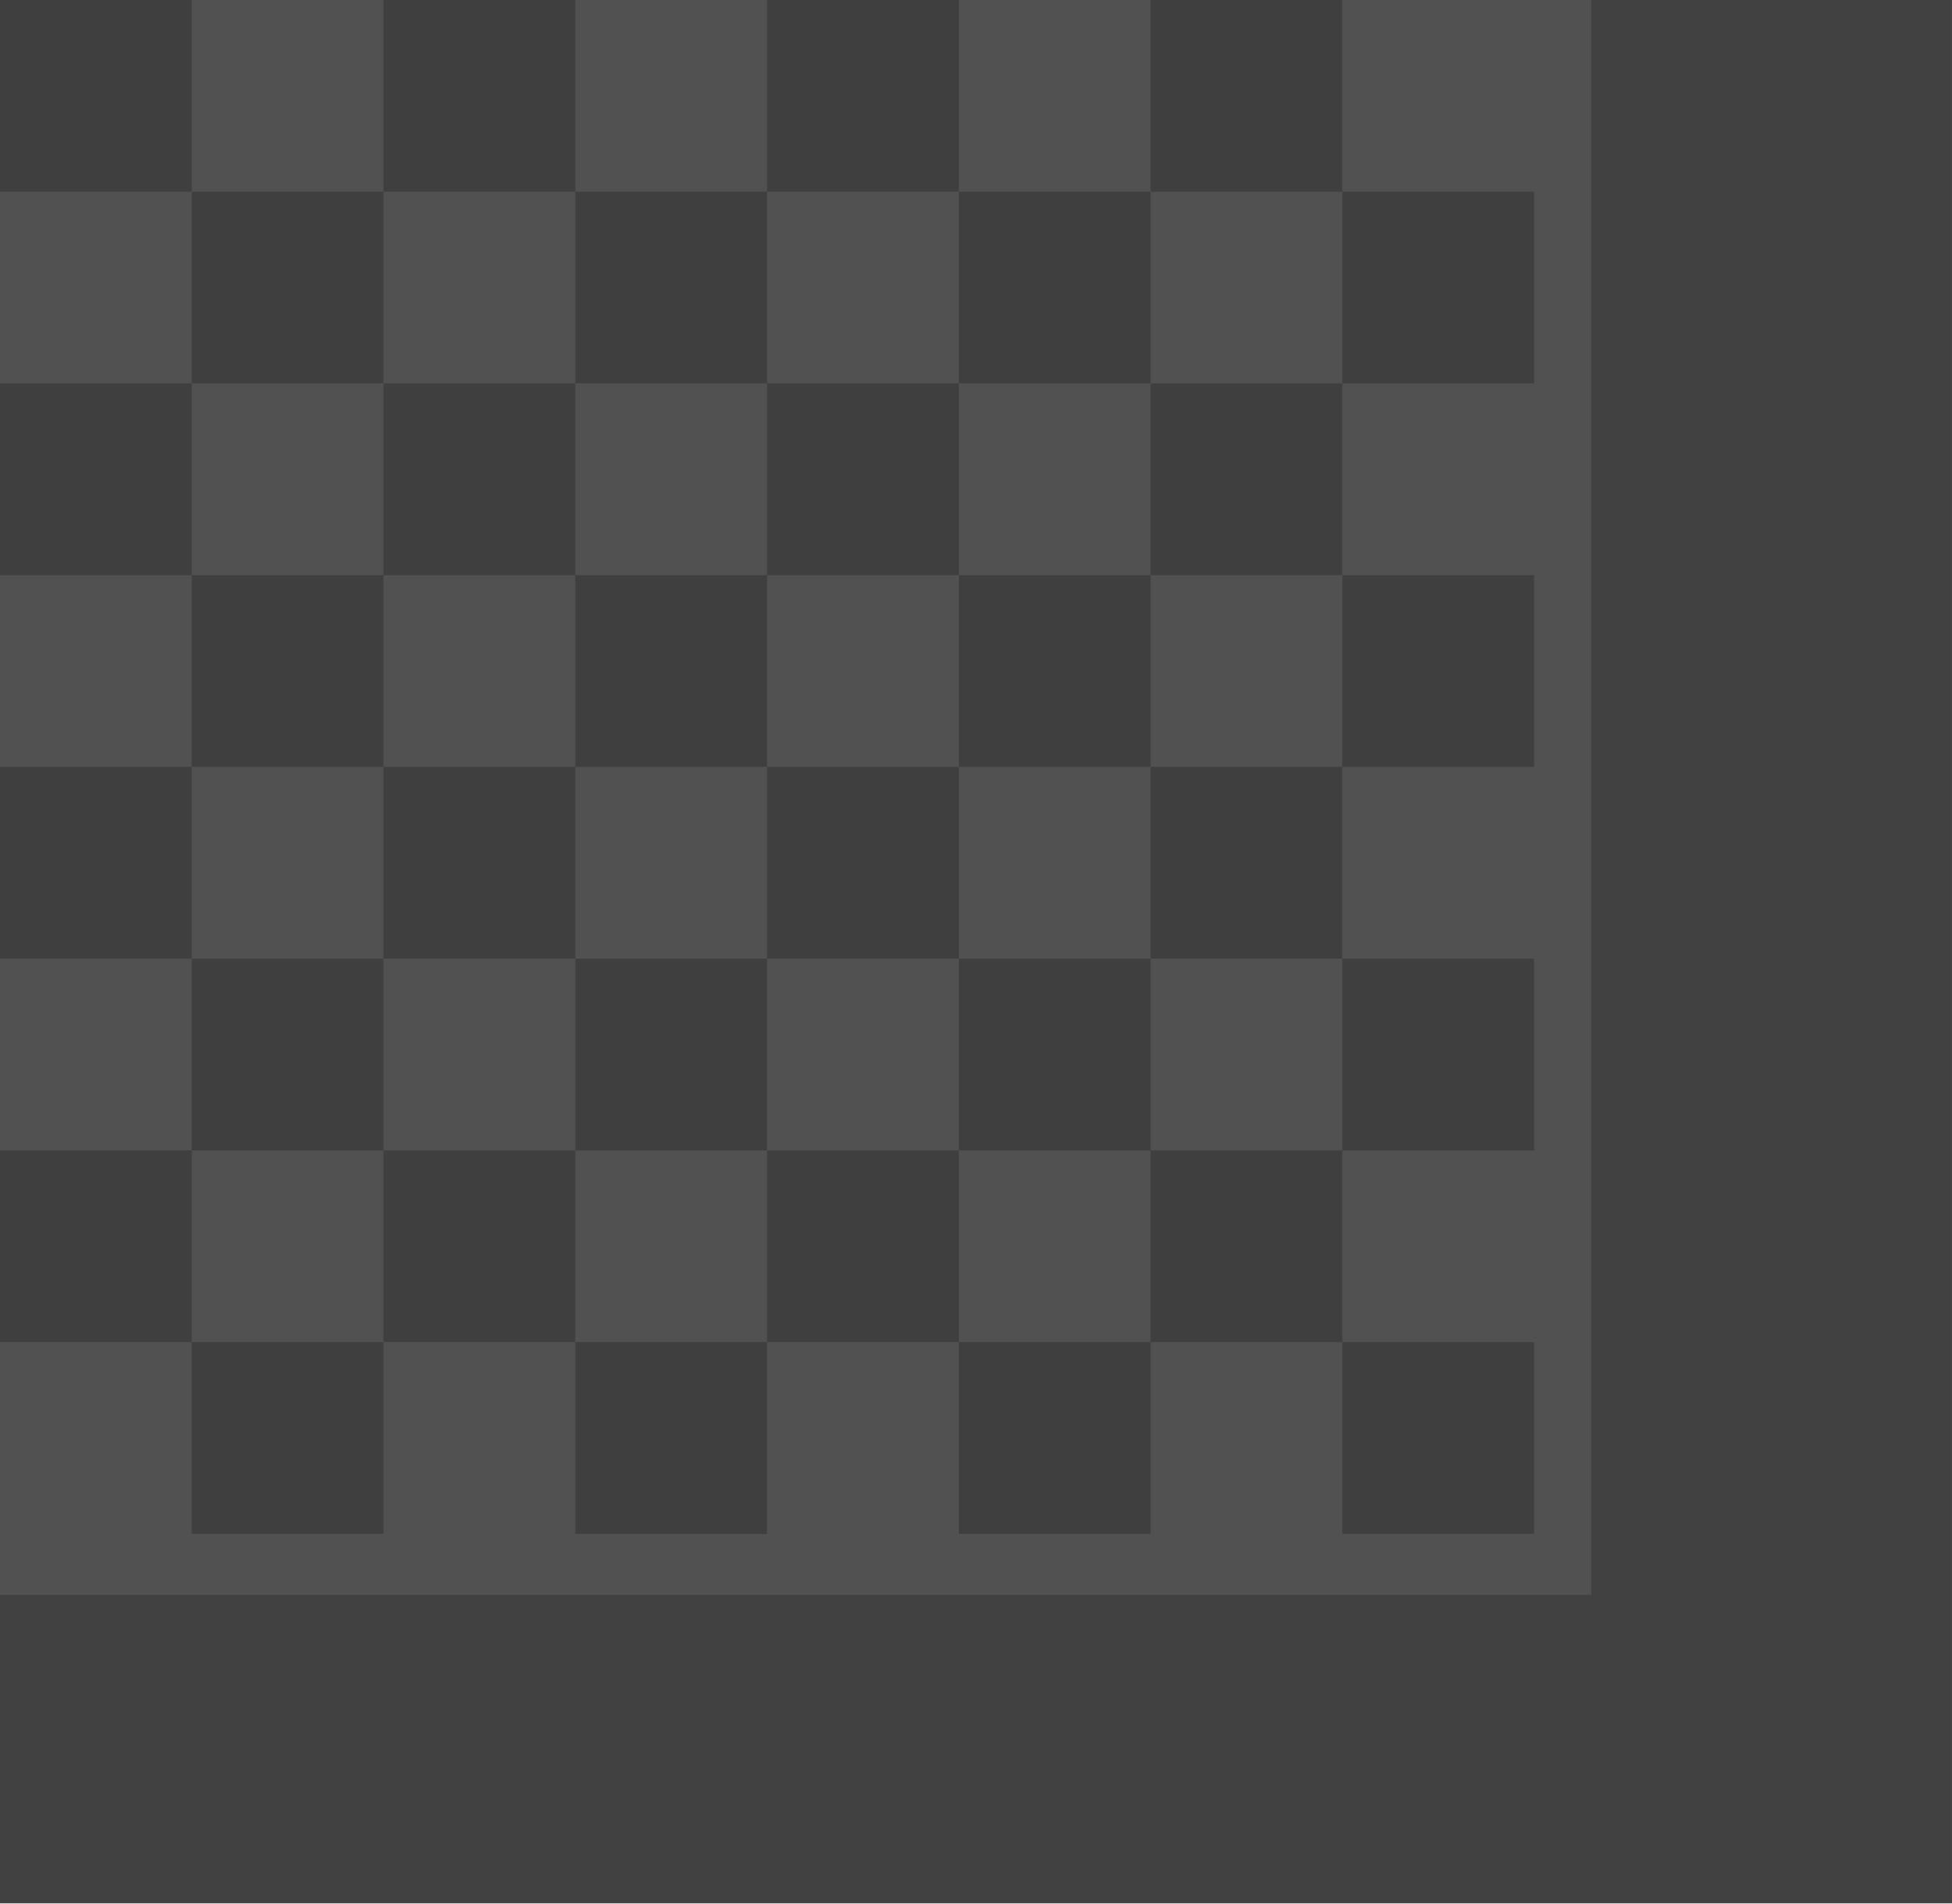
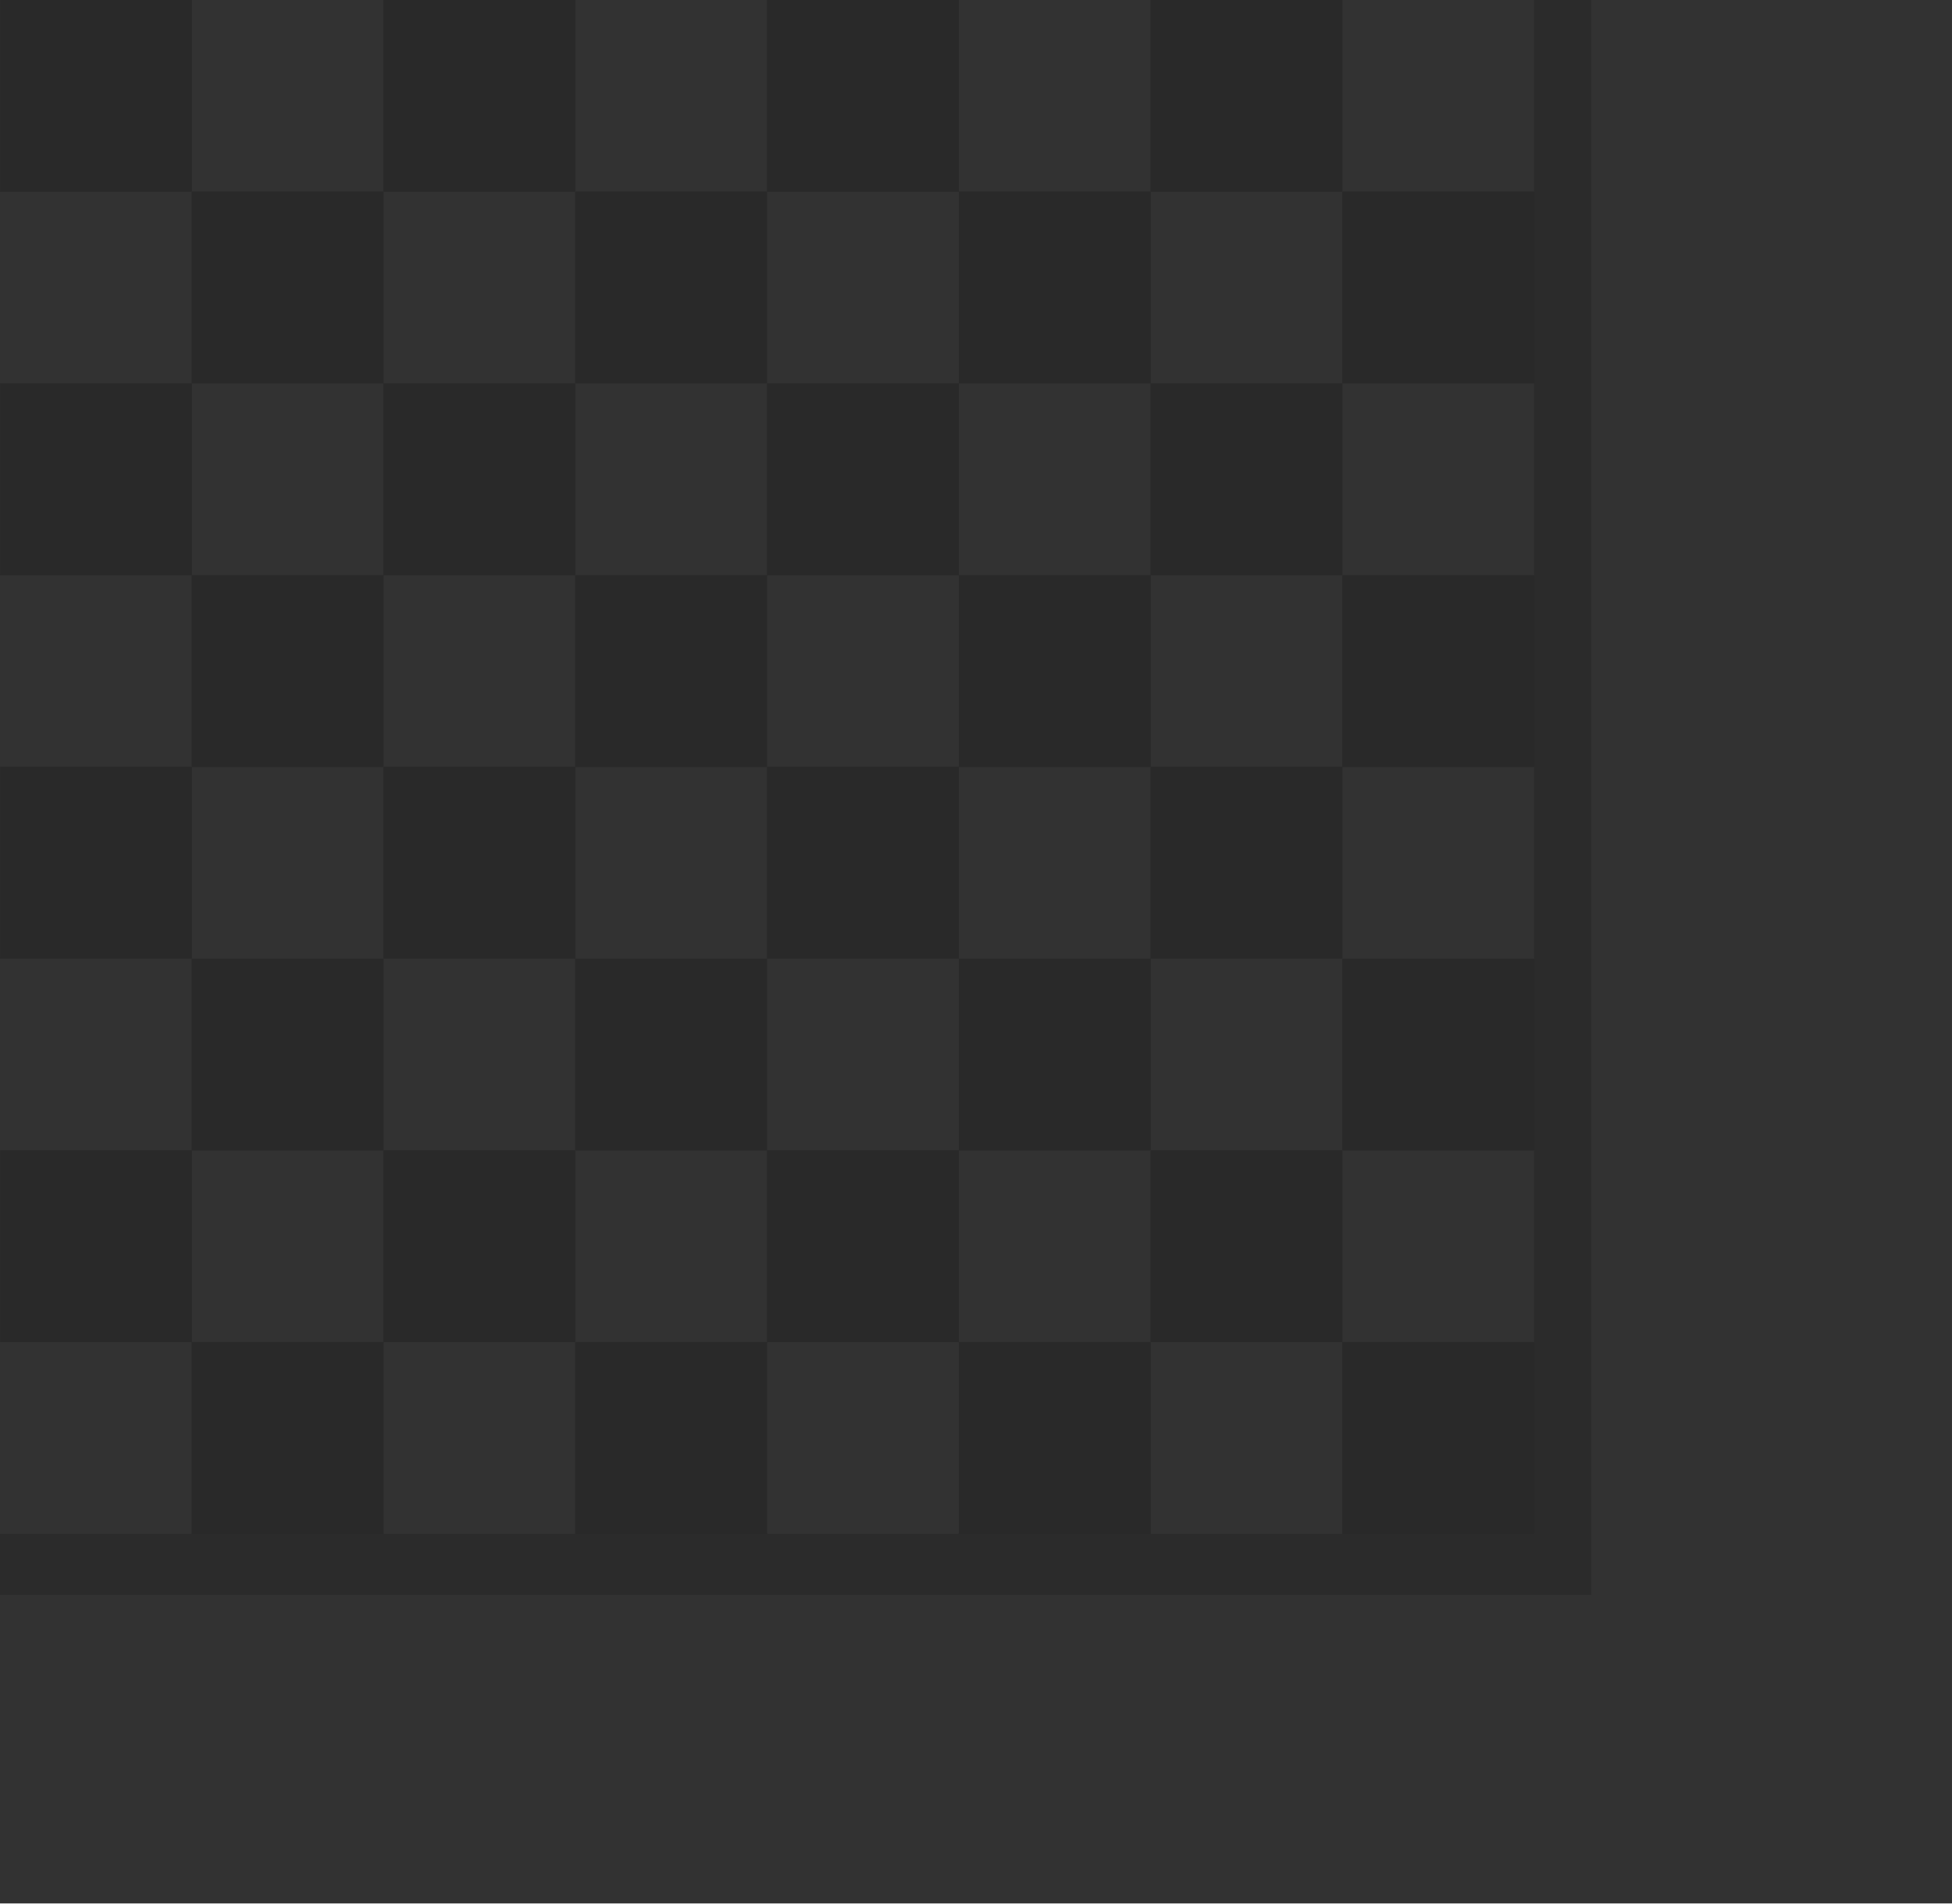
- <svg xmlns="http://www.w3.org/2000/svg" id="svg1232" version="1.1" viewBox="0 0 65.572 63.953" height="63.953mm" width="65.572mm">
+ <svg xmlns="http://www.w3.org/2000/svg" width="65.572mm" height="63.953mm" viewBox="0 0 65.572 63.953" version="1.1" id="svg1232">
  <defs id="defs1226" />
-   <g transform="translate(-279.8979,-205.9217)" id="layer1">
-     <g style="display:inline" id="g1345-7" transform="translate(280.4324,142.6604)">
-       <rect style="opacity:1;fill:#414141;fill-opacity:1;stroke:none;stroke-width:0.104;stroke-linejoin:round;stroke-miterlimit:4;stroke-dasharray:none;stroke-dashoffset:0;stroke-opacity:1" id="rect828-3-9-5-3-4-6" width="65.572" height="63.953" x="-0.535" y="63.261" />
-       <rect style="opacity:1;fill:#515151;fill-opacity:1;stroke:none;stroke-width:0.104;stroke-linejoin:round;stroke-miterlimit:4;stroke-dasharray:none;stroke-dashoffset:0;stroke-opacity:1" id="rect826-7-0-2-8-6-0" width="53.456" height="53.584" x="-0.535" y="63.261" />
-       <g style="fill:#515151;fill-opacity:1" transform="matrix(0.1803458,0,0,0.1803458,-0.5345316,61.23244)" id="g1848-4-1-7-2-5-3-0">
-         <rect style="opacity:1;fill:#515151;fill-opacity:1;stroke:none;stroke-width:0.012;stroke-linejoin:round;stroke-miterlimit:4;stroke-dasharray:none;stroke-dashoffset:0;stroke-opacity:1" id="rect1458-12-1-1-9-5-6-9" width="35.719" height="35.719" x="35.719" y="11.25" />
-         <rect style="opacity:1;fill:#515151;fill-opacity:1;stroke:none;stroke-width:0.012;stroke-linejoin:round;stroke-miterlimit:4;stroke-dasharray:none;stroke-dashoffset:0;stroke-opacity:1" id="rect1458-2-6-8-1-1-2-2-6" width="35.719" height="35.719" x="107.156" y="11.25" />
-         <rect style="opacity:1;fill:#515151;fill-opacity:1;stroke:none;stroke-width:0.012;stroke-linejoin:round;stroke-miterlimit:4;stroke-dasharray:none;stroke-dashoffset:0;stroke-opacity:1" id="rect1458-2-1-34-7-0-8-6-4-88" width="35.719" height="35.719" x="178.594" y="11.25" />
-         <rect style="opacity:1;fill:#515151;fill-opacity:1;stroke:none;stroke-width:0.012;stroke-linejoin:round;stroke-miterlimit:4;stroke-dasharray:none;stroke-dashoffset:0;stroke-opacity:1" id="rect1458-2-1-7-7-4-7-7-2-5-1" width="35.719" height="35.719" x="250.031" y="11.25" />
-         <rect style="opacity:1;fill:#515151;fill-opacity:1;stroke:none;stroke-width:0.012;stroke-linejoin:round;stroke-miterlimit:4;stroke-dasharray:none;stroke-dashoffset:0;stroke-opacity:1" id="rect1458-35-9-6-8-3-5-11-02" width="35.719" height="35.719" x="71.438" y="46.969" />
-         <rect style="opacity:1;fill:#515151;fill-opacity:1;stroke:none;stroke-width:0.012;stroke-linejoin:round;stroke-miterlimit:4;stroke-dasharray:none;stroke-dashoffset:0;stroke-opacity:1" id="rect1458-2-4-4-5-1-1-2-6-2" width="35.719" height="35.719" x="142.875" y="46.969" />
-         <rect style="opacity:1;fill:#515151;fill-opacity:1;stroke:none;stroke-width:0.012;stroke-linejoin:round;stroke-miterlimit:4;stroke-dasharray:none;stroke-dashoffset:0;stroke-opacity:1" id="rect1458-2-1-3-17-5-8-1-6-8-3" width="35.719" height="35.719" x="214.312" y="46.969" />
-         <rect style="opacity:1;fill:#515151;fill-opacity:1;stroke:none;stroke-width:0.012;stroke-linejoin:round;stroke-miterlimit:4;stroke-dasharray:none;stroke-dashoffset:0;stroke-opacity:1" id="rect1458-2-1-7-6-6-4-7-6-6-7-1" width="35.719" height="35.719" x="2.18153e-05" y="46.969" />
-         <rect style="opacity:1;fill:#515151;fill-opacity:1;stroke:none;stroke-width:0.012;stroke-linejoin:round;stroke-miterlimit:4;stroke-dasharray:none;stroke-dashoffset:0;stroke-opacity:1" id="rect1458-35-0-5-8-7-2-1-5-6" width="35.719" height="35.719" x="35.719" y="82.687" />
-         <rect style="opacity:1;fill:#515151;fill-opacity:1;stroke:none;stroke-width:0.012;stroke-linejoin:round;stroke-miterlimit:4;stroke-dasharray:none;stroke-dashoffset:0;stroke-opacity:1" id="rect1458-2-4-3-1-7-1-0-1-2-8" width="35.719" height="35.719" x="107.156" y="82.687" />
-         <rect style="opacity:1;fill:#515151;fill-opacity:1;stroke:none;stroke-width:0.012;stroke-linejoin:round;stroke-miterlimit:4;stroke-dasharray:none;stroke-dashoffset:0;stroke-opacity:1" id="rect1458-2-1-3-4-6-2-7-3-3-1-4" width="35.719" height="35.719" x="178.594" y="82.687" />
-         <rect style="opacity:1;fill:#515151;fill-opacity:1;stroke:none;stroke-width:0.012;stroke-linejoin:round;stroke-miterlimit:4;stroke-dasharray:none;stroke-dashoffset:0;stroke-opacity:1" id="rect1458-2-1-7-6-8-9-6-1-9-3-60-0" width="35.719" height="35.719" x="250.031" y="82.687" />
-         <rect style="opacity:1;fill:#515151;fill-opacity:1;stroke:none;stroke-width:0.012;stroke-linejoin:round;stroke-miterlimit:4;stroke-dasharray:none;stroke-dashoffset:0;stroke-opacity:1" id="rect1458-35-0-8-1-6-0-4-1-1-8" width="35.719" height="35.719" x="71.437" y="118.406" />
-         <rect style="opacity:1;fill:#515151;fill-opacity:1;stroke:none;stroke-width:0.012;stroke-linejoin:round;stroke-miterlimit:4;stroke-dasharray:none;stroke-dashoffset:0;stroke-opacity:1" id="rect1458-2-4-3-5-6-8-9-3-8-5-4" width="35.719" height="35.719" x="142.875" y="118.406" />
-         <rect style="opacity:1;fill:#515151;fill-opacity:1;stroke:none;stroke-width:0.012;stroke-linejoin:round;stroke-miterlimit:4;stroke-dasharray:none;stroke-dashoffset:0;stroke-opacity:1" id="rect1458-2-1-3-4-5-34-6-1-8-1-6-2" width="35.719" height="35.719" x="214.312" y="118.406" />
-         <rect style="opacity:1;fill:#515151;fill-opacity:1;stroke:none;stroke-width:0.012;stroke-linejoin:round;stroke-miterlimit:4;stroke-dasharray:none;stroke-dashoffset:0;stroke-opacity:1" id="rect1458-2-1-7-6-8-2-9-9-4-0-4-0-2" width="35.719" height="35.719" x="-3.8146973e-06" y="118.406" />
-         <rect style="opacity:1;fill:#515151;fill-opacity:1;stroke:none;stroke-width:0.012;stroke-linejoin:round;stroke-miterlimit:4;stroke-dasharray:none;stroke-dashoffset:0;stroke-opacity:1" id="rect1458-35-0-8-8-4-1-0-0-0-59-22" width="35.719" height="35.719" x="35.719" y="154.125" />
-         <rect style="opacity:1;fill:#515151;fill-opacity:1;stroke:none;stroke-width:0.012;stroke-linejoin:round;stroke-miterlimit:4;stroke-dasharray:none;stroke-dashoffset:0;stroke-opacity:1" id="rect1458-2-4-3-5-3-1-0-6-4-8-4-1" width="35.719" height="35.719" x="107.156" y="154.125" />
-         <rect style="opacity:1;fill:#515151;fill-opacity:1;stroke:none;stroke-width:0.012;stroke-linejoin:round;stroke-miterlimit:4;stroke-dasharray:none;stroke-dashoffset:0;stroke-opacity:1" id="rect1458-2-1-3-4-5-3-4-5-4-1-5-4-7" width="35.719" height="35.719" x="178.594" y="154.125" />
-         <rect style="opacity:1;fill:#515151;fill-opacity:1;stroke:none;stroke-width:0.012;stroke-linejoin:round;stroke-miterlimit:4;stroke-dasharray:none;stroke-dashoffset:0;stroke-opacity:1" id="rect1458-2-1-7-6-8-2-8-7-8-4-5-9-2-6" width="35.719" height="35.719" x="250.031" y="154.125" />
-         <rect style="opacity:1;fill:#515151;fill-opacity:1;stroke:none;stroke-width:0.012;stroke-linejoin:round;stroke-miterlimit:4;stroke-dasharray:none;stroke-dashoffset:0;stroke-opacity:1" id="rect1458-35-0-8-8-5-84-9-8-8-8-6-4" width="35.719" height="35.719" x="71.438" y="189.844" />
-         <rect style="opacity:1;fill:#515151;fill-opacity:1;stroke:none;stroke-width:0.012;stroke-linejoin:round;stroke-miterlimit:4;stroke-dasharray:none;stroke-dashoffset:0;stroke-opacity:1" id="rect1458-2-4-3-5-3-3-1-5-2-3-7-8-92" width="35.719" height="35.719" x="142.875" y="189.844" />
-         <rect style="opacity:1;fill:#515151;fill-opacity:1;stroke:none;stroke-width:0.012;stroke-linejoin:round;stroke-miterlimit:4;stroke-dasharray:none;stroke-dashoffset:0;stroke-opacity:1" id="rect1458-2-1-3-4-5-3-7-2-8-4-9-2-75-6" width="35.719" height="35.719" x="214.312" y="189.844" />
-         <rect style="opacity:1;fill:#515151;fill-opacity:1;stroke:none;stroke-width:0.012;stroke-linejoin:round;stroke-miterlimit:4;stroke-dasharray:none;stroke-dashoffset:0;stroke-opacity:1" id="rect1458-2-1-7-6-8-2-8-6-7-8-7-7-7-3-9" width="35.719" height="35.719" x="3.4332275e-05" y="189.844" />
-         <rect style="opacity:1;fill:#515151;fill-opacity:1;stroke:none;stroke-width:0.012;stroke-linejoin:round;stroke-miterlimit:4;stroke-dasharray:none;stroke-dashoffset:0;stroke-opacity:1" id="rect1458-35-0-8-8-5-8-07-9-1-6-0-51-2" width="35.719" height="35.719" x="35.719" y="225.562" />
-         <rect style="opacity:1;fill:#515151;fill-opacity:1;stroke:none;stroke-width:0.012;stroke-linejoin:round;stroke-miterlimit:4;stroke-dasharray:none;stroke-dashoffset:0;stroke-opacity:1" id="rect1458-2-4-3-5-3-3-4-0-4-0-1-6-0-6" width="35.719" height="35.719" x="107.156" y="225.562" />
-         <rect style="opacity:1;fill:#515151;fill-opacity:1;stroke:none;stroke-width:0.012;stroke-linejoin:round;stroke-miterlimit:4;stroke-dasharray:none;stroke-dashoffset:0;stroke-opacity:1" id="rect1458-2-1-3-4-5-3-7-6-2-8-2-5-6-3-6" width="35.719" height="35.719" x="178.594" y="225.562" />
-         <rect style="opacity:1;fill:#515151;fill-opacity:1;stroke:none;stroke-width:0.012;stroke-linejoin:round;stroke-miterlimit:4;stroke-dasharray:none;stroke-dashoffset:0;stroke-opacity:1" id="rect1458-2-1-7-6-8-2-8-6-8-5-8-7-4-0-91-7" width="35.719" height="35.719" x="250.031" y="225.562" />
-         <rect style="opacity:1;fill:#515151;fill-opacity:1;stroke:none;stroke-width:0.012;stroke-linejoin:round;stroke-miterlimit:4;stroke-dasharray:none;stroke-dashoffset:0;stroke-opacity:1" id="rect1458-35-0-8-8-5-8-0-2-5-6-8-3-0-9" width="35.719" height="35.719" x="71.438" y="261.281" />
-         <rect style="opacity:1;fill:#515151;fill-opacity:1;stroke:none;stroke-width:0.012;stroke-linejoin:round;stroke-miterlimit:4;stroke-dasharray:none;stroke-dashoffset:0;stroke-opacity:1" id="rect1458-2-4-3-5-3-3-4-6-8-7-6-2-3-3-6" width="35.719" height="35.719" x="142.875" y="261.281" />
-         <rect style="opacity:1;fill:#515151;fill-opacity:1;stroke:none;stroke-width:0.012;stroke-linejoin:round;stroke-miterlimit:4;stroke-dasharray:none;stroke-dashoffset:0;stroke-opacity:1" id="rect1458-2-1-3-4-5-3-7-6-7-4-9-7-9-9-3-76" width="35.719" height="35.719" x="214.312" y="261.281" />
-         <rect style="opacity:1;fill:#515151;fill-opacity:1;stroke:none;stroke-width:0.012;stroke-linejoin:round;stroke-miterlimit:4;stroke-dasharray:none;stroke-dashoffset:0;stroke-opacity:1" id="rect1458-2-1-7-6-8-2-8-6-8-2-5-7-6-5-2-4-01" width="35.719" height="35.719" x="3.0517578e-05" y="261.281" />
-       </g>
-       <g style="fill:#3f3f3f;fill-opacity:1" id="g2764-4-9-0-5-2-3" transform="matrix(0.1803458,0,0,0.1803458,-0.5345261,63.26132)">
-         <rect transform="translate(0,-11.24995)" style="opacity:1;fill:#3f3f3f;fill-opacity:1;stroke:none;stroke-width:0.012;stroke-linejoin:round;stroke-miterlimit:4;stroke-dasharray:none;stroke-dashoffset:0;stroke-opacity:1" id="rect1458-3-3-5-7-7-2-8-3-3-7" width="35.719" height="35.719" x="2.18153e-05" y="82.687" />
-         <rect transform="translate(0,-11.24995)" style="opacity:1;fill:#3f3f3f;fill-opacity:1;stroke:none;stroke-width:0.012;stroke-linejoin:round;stroke-miterlimit:4;stroke-dasharray:none;stroke-dashoffset:0;stroke-opacity:1" id="rect1458-3-4-1-1-2-8-5-9-2-4-9" width="35.719" height="35.719" x="71.438" y="82.687" />
-         <rect transform="translate(0,-11.24995)" style="opacity:1;fill:#3f3f3f;fill-opacity:1;stroke:none;stroke-width:0.012;stroke-linejoin:round;stroke-miterlimit:4;stroke-dasharray:none;stroke-dashoffset:0;stroke-opacity:1" id="rect1458-3-4-9-8-4-32-2-5-3-1-8-4" width="35.719" height="35.719" x="142.875" y="82.687" />
-         <rect transform="translate(0,-11.24995)" style="opacity:1;fill:#3f3f3f;fill-opacity:1;stroke:none;stroke-width:0.012;stroke-linejoin:round;stroke-miterlimit:4;stroke-dasharray:none;stroke-dashoffset:0;stroke-opacity:1" id="rect1458-3-3-5-4-0-0-9-6-5-1-5" width="35.719" height="35.719" x="35.719" y="118.406" />
-         <rect transform="translate(0,-11.24995)" style="opacity:1;fill:#3f3f3f;fill-opacity:1;stroke:none;stroke-width:0.012;stroke-linejoin:round;stroke-miterlimit:4;stroke-dasharray:none;stroke-dashoffset:0;stroke-opacity:1" id="rect1458-3-4-1-1-3-34-8-1-1-5-0-1" width="35.719" height="35.719" x="107.156" y="118.406" />
-         <rect transform="translate(0,-11.24995)" style="opacity:1;fill:#3f3f3f;fill-opacity:1;stroke:none;stroke-width:0.012;stroke-linejoin:round;stroke-miterlimit:4;stroke-dasharray:none;stroke-dashoffset:0;stroke-opacity:1" id="rect1458-3-3-5-4-1-6-1-7-0-9-9-0" width="35.719" height="35.719" x="2.4318695e-05" y="154.125" />
-         <rect transform="translate(0,-11.24995)" style="opacity:1;fill:#3f3f3f;fill-opacity:1;stroke:none;stroke-width:0.012;stroke-linejoin:round;stroke-miterlimit:4;stroke-dasharray:none;stroke-dashoffset:0;stroke-opacity:1" id="rect1458-3-4-9-8-4-3-3-5-6-6-7-4-8-9" width="35.719" height="35.719" x="142.875" y="154.125" />
-         <rect transform="translate(0,-11.24995)" style="opacity:1;fill:#3f3f3f;fill-opacity:1;stroke:none;stroke-width:0.012;stroke-linejoin:round;stroke-miterlimit:4;stroke-dasharray:none;stroke-dashoffset:0;stroke-opacity:1" id="rect1458-3-3-5-4-1-7-9-6-1-8-8-5-0" width="35.719" height="35.719" x="35.719" y="189.844" />
-         <rect transform="translate(0,-11.24995)" style="opacity:1;fill:#3f3f3f;fill-opacity:1;stroke:none;stroke-width:0.012;stroke-linejoin:round;stroke-miterlimit:4;stroke-dasharray:none;stroke-dashoffset:0;stroke-opacity:1" id="rect1458-3-4-1-1-3-4-6-40-5-9-5-0-7-5" width="35.719" height="35.719" x="107.156" y="189.844" />
-         <g id="g2262-7-6-5-7-6-96-2" style="fill:#3f3f3f;fill-opacity:1">
-           <rect y="11.25" x="0" height="35.719" width="35.719" id="rect1458-3-17-8-6-1-1-3-0" style="opacity:1;fill:#3f3f3f;fill-opacity:1;stroke:none;stroke-width:0.012;stroke-linejoin:round;stroke-miterlimit:4;stroke-dasharray:none;stroke-dashoffset:0;stroke-opacity:1" transform="translate(0,-11.24995)" />
-           <rect y="11.25" x="71.438" height="35.719" width="35.719" id="rect1458-3-4-7-3-0-1-5-6-8" style="opacity:1;fill:#3f3f3f;fill-opacity:1;stroke:none;stroke-width:0.012;stroke-linejoin:round;stroke-miterlimit:4;stroke-dasharray:none;stroke-dashoffset:0;stroke-opacity:1" transform="translate(0,-11.24995)" />
-           <rect y="11.25" x="142.875" height="35.719" width="35.719" id="rect1458-3-4-9-46-8-6-4-6-2-3" style="opacity:1;fill:#3f3f3f;fill-opacity:1;stroke:none;stroke-width:0.012;stroke-linejoin:round;stroke-miterlimit:4;stroke-dasharray:none;stroke-dashoffset:0;stroke-opacity:1" transform="translate(0,-11.24995)" />
-           <rect y="11.25" x="214.312" height="35.719" width="35.719" id="rect1458-3-4-9-3-56-3-7-6-3-5-1" style="opacity:1;fill:#3f3f3f;fill-opacity:1;stroke:none;stroke-width:0.012;stroke-linejoin:round;stroke-miterlimit:4;stroke-dasharray:none;stroke-dashoffset:0;stroke-opacity:1" transform="translate(0,-11.24995)" />
-           <rect y="46.969" x="35.719" height="35.719" width="35.719" id="rect1458-3-3-6-6-8-1-1-1-07" style="opacity:1;fill:#3f3f3f;fill-opacity:1;stroke:none;stroke-width:0.012;stroke-linejoin:round;stroke-miterlimit:4;stroke-dasharray:none;stroke-dashoffset:0;stroke-opacity:1" transform="translate(0,-11.24995)" />
-           <rect y="46.969" x="107.156" height="35.719" width="35.719" id="rect1458-3-4-1-6-5-1-7-2-1-3" style="opacity:1;fill:#3f3f3f;fill-opacity:1;stroke:none;stroke-width:0.012;stroke-linejoin:round;stroke-miterlimit:4;stroke-dasharray:none;stroke-dashoffset:0;stroke-opacity:1" transform="translate(0,-11.24995)" />
-           <rect y="46.969" x="178.594" height="35.719" width="35.719" id="rect1458-3-4-9-8-3-6-1-1-2-3-2" style="opacity:1;fill:#3f3f3f;fill-opacity:1;stroke:none;stroke-width:0.012;stroke-linejoin:round;stroke-miterlimit:4;stroke-dasharray:none;stroke-dashoffset:0;stroke-opacity:1" transform="translate(0,-11.24995)" />
-           <rect y="46.969" x="250.031" height="35.719" width="35.719" id="rect1458-3-4-9-3-5-23-4-6-1-4-9-6" style="opacity:1;fill:#3f3f3f;fill-opacity:1;stroke:none;stroke-width:0.012;stroke-linejoin:round;stroke-miterlimit:4;stroke-dasharray:none;stroke-dashoffset:0;stroke-opacity:1" transform="translate(0,-11.24995)" />
-           <rect y="82.687" x="214.312" height="35.719" width="35.719" id="rect1458-3-4-9-3-5-6-2-7-0-3-7-9-2" style="opacity:1;fill:#3f3f3f;fill-opacity:1;stroke:none;stroke-width:0.012;stroke-linejoin:round;stroke-miterlimit:4;stroke-dasharray:none;stroke-dashoffset:0;stroke-opacity:1" transform="translate(0,-11.24995)" />
-           <rect y="118.406" x="178.594" height="35.719" width="35.719" id="rect1458-3-4-9-8-4-3-1-5-1-8-6-9-47" style="opacity:1;fill:#3f3f3f;fill-opacity:1;stroke:none;stroke-width:0.012;stroke-linejoin:round;stroke-miterlimit:4;stroke-dasharray:none;stroke-dashoffset:0;stroke-opacity:1" transform="translate(0,-11.24995)" />
-           <rect y="118.406" x="250.031" height="35.719" width="35.719" id="rect1458-3-4-9-3-5-6-8-72-6-1-1-0-7-6" style="opacity:1;fill:#3f3f3f;fill-opacity:1;stroke:none;stroke-width:0.012;stroke-linejoin:round;stroke-miterlimit:4;stroke-dasharray:none;stroke-dashoffset:0;stroke-opacity:1" transform="translate(0,-11.24995)" />
-           <rect y="154.125" x="214.312" height="35.719" width="35.719" id="rect1458-3-4-9-3-5-6-8-7-72-2-2-7-7-6-4" style="opacity:1;fill:#3f3f3f;fill-opacity:1;stroke:none;stroke-width:0.012;stroke-linejoin:round;stroke-miterlimit:4;stroke-dasharray:none;stroke-dashoffset:0;stroke-opacity:1" transform="translate(0,-11.24995)" />
-           <rect y="189.844" x="178.594" height="35.719" width="35.719" id="rect1458-3-4-9-8-4-3-3-4-4-0-7-0-1-2-4" style="opacity:1;fill:#3f3f3f;fill-opacity:1;stroke:none;stroke-width:0.012;stroke-linejoin:round;stroke-miterlimit:4;stroke-dasharray:none;stroke-dashoffset:0;stroke-opacity:1" transform="translate(0,-11.24995)" />
-           <rect y="189.844" x="250.031" height="35.719" width="35.719" id="rect1458-3-4-9-3-5-6-8-7-9-1-5-2-8-3-7-7" style="opacity:1;fill:#3f3f3f;fill-opacity:1;stroke:none;stroke-width:0.012;stroke-linejoin:round;stroke-miterlimit:4;stroke-dasharray:none;stroke-dashoffset:0;stroke-opacity:1" transform="translate(0,-11.24995)" />
-           <rect y="225.562" x="3.4332275e-05" height="35.719" width="35.719" id="rect1458-3-3-5-4-1-7-3-5-1-6-3-4-6-9" style="opacity:1;fill:#3f3f3f;fill-opacity:1;stroke:none;stroke-width:0.012;stroke-linejoin:round;stroke-miterlimit:4;stroke-dasharray:none;stroke-dashoffset:0;stroke-opacity:1" transform="translate(0,-11.24995)" />
-           <rect y="225.562" x="71.437" height="35.719" width="35.719" id="rect1458-3-4-1-1-3-4-6-4-2-7-5-4-7-6-1" style="opacity:1;fill:#3f3f3f;fill-opacity:1;stroke:none;stroke-width:0.012;stroke-linejoin:round;stroke-miterlimit:4;stroke-dasharray:none;stroke-dashoffset:0;stroke-opacity:1" transform="translate(0,-11.24995)" />
-           <rect y="225.562" x="142.875" height="35.719" width="35.719" id="rect1458-3-4-9-8-4-3-3-4-6-5-5-4-7-3-3-6" style="opacity:1;fill:#3f3f3f;fill-opacity:1;stroke:none;stroke-width:0.012;stroke-linejoin:round;stroke-miterlimit:4;stroke-dasharray:none;stroke-dashoffset:0;stroke-opacity:1" transform="translate(0,-11.24995)" />
-           <rect y="225.562" x="214.312" height="35.719" width="35.719" id="rect1458-3-4-9-3-5-6-8-7-9-7-3-2-5-1-0-3-4" style="opacity:1;fill:#3f3f3f;fill-opacity:1;stroke:none;stroke-width:0.012;stroke-linejoin:round;stroke-miterlimit:4;stroke-dasharray:none;stroke-dashoffset:0;stroke-opacity:1" transform="translate(0,-11.24995)" />
-           <rect y="261.281" x="35.719" height="35.719" width="35.719" id="rect1458-3-3-5-4-1-7-3-3-0-7-9-3-7-4-3" style="opacity:1;fill:#3f3f3f;fill-opacity:1;stroke:none;stroke-width:0.012;stroke-linejoin:round;stroke-miterlimit:4;stroke-dasharray:none;stroke-dashoffset:0;stroke-opacity:1" transform="translate(0,-11.24995)" />
-           <rect y="261.281" x="107.156" height="35.719" width="35.719" id="rect1458-3-4-1-1-3-4-6-4-4-0-1-4-3-3-8-7" style="opacity:1;fill:#3f3f3f;fill-opacity:1;stroke:none;stroke-width:0.012;stroke-linejoin:round;stroke-miterlimit:4;stroke-dasharray:none;stroke-dashoffset:0;stroke-opacity:1" transform="translate(0,-11.24995)" />
-           <rect y="261.281" x="178.594" height="35.719" width="35.719" id="rect1458-3-4-9-8-4-3-3-4-6-6-3-4-9-3-2-8-2" style="opacity:1;fill:#3f3f3f;fill-opacity:1;stroke:none;stroke-width:0.012;stroke-linejoin:round;stroke-miterlimit:4;stroke-dasharray:none;stroke-dashoffset:0;stroke-opacity:1" transform="translate(0,-11.24995)" />
-           <rect y="261.281" x="250.031" height="35.719" width="35.719" id="rect1458-3-4-9-3-5-6-8-7-9-7-2-4-9-6-6-0-3-1" style="opacity:1;fill:#3f3f3f;fill-opacity:1;stroke:none;stroke-width:0.012;stroke-linejoin:round;stroke-miterlimit:4;stroke-dasharray:none;stroke-dashoffset:0;stroke-opacity:1" transform="translate(0,-11.24995)" />
-         </g>
-         <rect transform="translate(0,-11.24995)" style="opacity:1;fill:#3f3f3f;fill-opacity:1;stroke:none;stroke-width:0.012;stroke-linejoin:round;stroke-miterlimit:4;stroke-dasharray:none;stroke-dashoffset:0;stroke-opacity:1" id="rect1458-3-4-1-1-3-4-0-2-6-7-2-6-0" width="35.719" height="35.719" x="71.438" y="154.125" />
+   <g id="layer1" transform="translate(-279.8979,-205.9217)">
+     <g transform="translate(280.4324,142.6604)" id="g1345-7" style="display:inline">
+       <rect y="63.261" x="-0.535" height="63.953" width="65.572" id="rect828-3-9-5-3-4-6" style="opacity:1;fill:#323232;fill-opacity:1;stroke:none;stroke-width:0.104;stroke-linejoin:round;stroke-miterlimit:4;stroke-dasharray:none;stroke-dashoffset:0;stroke-opacity:1" />
+       <rect y="63.261" x="-0.535" height="53.584" width="53.456" id="rect826-7-0-2-8-6-0" style="opacity:1;fill:#2b2b2b;fill-opacity:1;stroke:none;stroke-width:0.104;stroke-linejoin:round;stroke-miterlimit:4;stroke-dasharray:none;stroke-dashoffset:0;stroke-opacity:1" />
+       <rect style="fill:#323232;fill-opacity:1;stroke:none;stroke-width:0.002;stroke-linejoin:round;stroke-miterlimit:4;stroke-dasharray:none;stroke-dashoffset:0;stroke-opacity:1" id="rect1458-12-1-1-9-5-6-9" width="6.442" height="6.442" x="5.907" y="63.261" />
+       <rect style="fill:#323232;fill-opacity:1;stroke:none;stroke-width:0.002;stroke-linejoin:round;stroke-miterlimit:4;stroke-dasharray:none;stroke-dashoffset:0;stroke-opacity:1" id="rect1458-2-6-8-1-1-2-2-6" width="6.442" height="6.442" x="18.791" y="63.261" />
+       <rect style="fill:#323232;fill-opacity:1;stroke:none;stroke-width:0.002;stroke-linejoin:round;stroke-miterlimit:4;stroke-dasharray:none;stroke-dashoffset:0;stroke-opacity:1" id="rect1458-2-1-34-7-0-8-6-4-88" width="6.442" height="6.442" x="31.674" y="63.261" />
+       <rect style="fill:#323232;fill-opacity:1;stroke:none;stroke-width:0.002;stroke-linejoin:round;stroke-miterlimit:4;stroke-dasharray:none;stroke-dashoffset:0;stroke-opacity:1" id="rect1458-2-1-7-7-4-7-7-2-5-1" width="6.442" height="6.442" x="44.558" y="63.261" />
+       <rect style="fill:#323232;fill-opacity:1;stroke:none;stroke-width:0.002;stroke-linejoin:round;stroke-miterlimit:4;stroke-dasharray:none;stroke-dashoffset:0;stroke-opacity:1" id="rect1458-35-9-6-8-3-5-11-02" width="6.442" height="6.442" x="12.349" y="69.703" />
+       <rect style="fill:#323232;fill-opacity:1;stroke:none;stroke-width:0.002;stroke-linejoin:round;stroke-miterlimit:4;stroke-dasharray:none;stroke-dashoffset:0;stroke-opacity:1" id="rect1458-2-4-4-5-1-1-2-6-2" width="6.442" height="6.442" x="25.232" y="69.703" />
+       <rect style="fill:#323232;fill-opacity:1;stroke:none;stroke-width:0.002;stroke-linejoin:round;stroke-miterlimit:4;stroke-dasharray:none;stroke-dashoffset:0;stroke-opacity:1" id="rect1458-2-1-3-17-5-8-1-6-8-3" width="6.442" height="6.442" x="38.116" y="69.703" />
+       <rect style="fill:#323232;fill-opacity:1;stroke:none;stroke-width:0.002;stroke-linejoin:round;stroke-miterlimit:4;stroke-dasharray:none;stroke-dashoffset:0;stroke-opacity:1" id="rect1458-2-1-7-6-6-4-7-6-6-7-1" width="6.442" height="6.442" x="-0.535" y="69.703" />
+       <rect style="fill:#323232;fill-opacity:1;stroke:none;stroke-width:0.002;stroke-linejoin:round;stroke-miterlimit:4;stroke-dasharray:none;stroke-dashoffset:0;stroke-opacity:1" id="rect1458-35-0-5-8-7-2-1-5-6" width="6.442" height="6.442" x="5.907" y="76.145" />
+       <rect style="fill:#323232;fill-opacity:1;stroke:none;stroke-width:0.002;stroke-linejoin:round;stroke-miterlimit:4;stroke-dasharray:none;stroke-dashoffset:0;stroke-opacity:1" id="rect1458-2-4-3-1-7-1-0-1-2-8" width="6.442" height="6.442" x="18.791" y="76.145" />
+       <rect style="fill:#323232;fill-opacity:1;stroke:none;stroke-width:0.002;stroke-linejoin:round;stroke-miterlimit:4;stroke-dasharray:none;stroke-dashoffset:0;stroke-opacity:1" id="rect1458-2-1-3-4-6-2-7-3-3-1-4" width="6.442" height="6.442" x="31.674" y="76.145" />
+       <rect style="fill:#323232;fill-opacity:1;stroke:none;stroke-width:0.002;stroke-linejoin:round;stroke-miterlimit:4;stroke-dasharray:none;stroke-dashoffset:0;stroke-opacity:1" id="rect1458-2-1-7-6-8-9-6-1-9-3-60-0" width="6.442" height="6.442" x="44.558" y="76.145" />
+       <rect style="fill:#323232;fill-opacity:1;stroke:none;stroke-width:0.002;stroke-linejoin:round;stroke-miterlimit:4;stroke-dasharray:none;stroke-dashoffset:0;stroke-opacity:1" id="rect1458-35-0-8-1-6-0-4-1-1-8" width="6.442" height="6.442" x="12.349" y="82.587" />
+       <rect style="fill:#323232;fill-opacity:1;stroke:none;stroke-width:0.002;stroke-linejoin:round;stroke-miterlimit:4;stroke-dasharray:none;stroke-dashoffset:0;stroke-opacity:1" id="rect1458-2-4-3-5-6-8-9-3-8-5-4" width="6.442" height="6.442" x="25.232" y="82.587" />
+       <rect style="fill:#323232;fill-opacity:1;stroke:none;stroke-width:0.002;stroke-linejoin:round;stroke-miterlimit:4;stroke-dasharray:none;stroke-dashoffset:0;stroke-opacity:1" id="rect1458-2-1-3-4-5-34-6-1-8-1-6-2" width="6.442" height="6.442" x="38.116" y="82.587" />
+       <rect style="fill:#323232;fill-opacity:1;stroke:none;stroke-width:0.002;stroke-linejoin:round;stroke-miterlimit:4;stroke-dasharray:none;stroke-dashoffset:0;stroke-opacity:1" id="rect1458-2-1-7-6-8-2-9-9-4-0-4-0-2" width="6.442" height="6.442" x="-0.535" y="82.587" />
+       <rect style="fill:#323232;fill-opacity:1;stroke:none;stroke-width:0.002;stroke-linejoin:round;stroke-miterlimit:4;stroke-dasharray:none;stroke-dashoffset:0;stroke-opacity:1" id="rect1458-35-0-8-8-4-1-0-0-0-59-22" width="6.442" height="6.442" x="5.907" y="89.028" />
+       <rect style="fill:#323232;fill-opacity:1;stroke:none;stroke-width:0.002;stroke-linejoin:round;stroke-miterlimit:4;stroke-dasharray:none;stroke-dashoffset:0;stroke-opacity:1" id="rect1458-2-4-3-5-3-1-0-6-4-8-4-1" width="6.442" height="6.442" x="18.791" y="89.028" />
+       <rect style="fill:#323232;fill-opacity:1;stroke:none;stroke-width:0.002;stroke-linejoin:round;stroke-miterlimit:4;stroke-dasharray:none;stroke-dashoffset:0;stroke-opacity:1" id="rect1458-2-1-3-4-5-3-4-5-4-1-5-4-7" width="6.442" height="6.442" x="31.674" y="89.028" />
+       <rect style="fill:#323232;fill-opacity:1;stroke:none;stroke-width:0.002;stroke-linejoin:round;stroke-miterlimit:4;stroke-dasharray:none;stroke-dashoffset:0;stroke-opacity:1" id="rect1458-2-1-7-6-8-2-8-7-8-4-5-9-2-6" width="6.442" height="6.442" x="44.558" y="89.028" />
+       <rect style="fill:#323232;fill-opacity:1;stroke:none;stroke-width:0.002;stroke-linejoin:round;stroke-miterlimit:4;stroke-dasharray:none;stroke-dashoffset:0;stroke-opacity:1" id="rect1458-35-0-8-8-5-84-9-8-8-8-6-4" width="6.442" height="6.442" x="12.349" y="95.47" />
+       <rect style="fill:#323232;fill-opacity:1;stroke:none;stroke-width:0.002;stroke-linejoin:round;stroke-miterlimit:4;stroke-dasharray:none;stroke-dashoffset:0;stroke-opacity:1" id="rect1458-2-4-3-5-3-3-1-5-2-3-7-8-92" width="6.442" height="6.442" x="25.232" y="95.47" />
+       <rect style="fill:#323232;fill-opacity:1;stroke:none;stroke-width:0.002;stroke-linejoin:round;stroke-miterlimit:4;stroke-dasharray:none;stroke-dashoffset:0;stroke-opacity:1" id="rect1458-2-1-3-4-5-3-7-2-8-4-9-2-75-6" width="6.442" height="6.442" x="38.116" y="95.47" />
+       <rect style="fill:#323232;fill-opacity:1;stroke:none;stroke-width:0.002;stroke-linejoin:round;stroke-miterlimit:4;stroke-dasharray:none;stroke-dashoffset:0;stroke-opacity:1" id="rect1458-2-1-7-6-8-2-8-6-7-8-7-7-7-3-9" width="6.442" height="6.442" x="-0.535" y="95.47" />
+       <rect style="fill:#323232;fill-opacity:1;stroke:none;stroke-width:0.002;stroke-linejoin:round;stroke-miterlimit:4;stroke-dasharray:none;stroke-dashoffset:0;stroke-opacity:1" id="rect1458-35-0-8-8-5-8-07-9-1-6-0-51-2" width="6.442" height="6.442" x="5.907" y="101.912" />
+       <rect style="fill:#323232;fill-opacity:1;stroke:none;stroke-width:0.002;stroke-linejoin:round;stroke-miterlimit:4;stroke-dasharray:none;stroke-dashoffset:0;stroke-opacity:1" id="rect1458-2-4-3-5-3-3-4-0-4-0-1-6-0-6" width="6.442" height="6.442" x="18.791" y="101.912" />
+       <rect style="fill:#323232;fill-opacity:1;stroke:none;stroke-width:0.002;stroke-linejoin:round;stroke-miterlimit:4;stroke-dasharray:none;stroke-dashoffset:0;stroke-opacity:1" id="rect1458-2-1-3-4-5-3-7-6-2-8-2-5-6-3-6" width="6.442" height="6.442" x="31.674" y="101.912" />
+       <rect style="fill:#323232;fill-opacity:1;stroke:none;stroke-width:0.002;stroke-linejoin:round;stroke-miterlimit:4;stroke-dasharray:none;stroke-dashoffset:0;stroke-opacity:1" id="rect1458-2-1-7-6-8-2-8-6-8-5-8-7-4-0-91-7" width="6.442" height="6.442" x="44.558" y="101.912" />
+       <rect style="fill:#323232;fill-opacity:1;stroke:none;stroke-width:0.002;stroke-linejoin:round;stroke-miterlimit:4;stroke-dasharray:none;stroke-dashoffset:0;stroke-opacity:1" id="rect1458-35-0-8-8-5-8-0-2-5-6-8-3-0-9" width="6.442" height="6.442" x="12.349" y="108.353" />
+       <rect style="fill:#323232;fill-opacity:1;stroke:none;stroke-width:0.002;stroke-linejoin:round;stroke-miterlimit:4;stroke-dasharray:none;stroke-dashoffset:0;stroke-opacity:1" id="rect1458-2-4-3-5-3-3-4-6-8-7-6-2-3-3-6" width="6.442" height="6.442" x="25.232" y="108.353" />
+       <rect style="fill:#323232;fill-opacity:1;stroke:none;stroke-width:0.002;stroke-linejoin:round;stroke-miterlimit:4;stroke-dasharray:none;stroke-dashoffset:0;stroke-opacity:1" id="rect1458-2-1-3-4-5-3-7-6-7-4-9-7-9-9-3-76" width="6.442" height="6.442" x="38.116" y="108.353" />
+       <rect style="fill:#323232;fill-opacity:1;stroke:none;stroke-width:0.002;stroke-linejoin:round;stroke-miterlimit:4;stroke-dasharray:none;stroke-dashoffset:0;stroke-opacity:1" id="rect1458-2-1-7-6-8-2-8-6-8-2-5-7-6-5-2-4-01" width="6.442" height="6.442" x="-0.535" y="108.353" />
+       <g transform="translate(-72.65707,-6.09782)" id="g1613">
+         <rect y="82.243" x="72.123" height="6.442" width="6.442" id="rect1458-3-3-5-7-7-2-8-3-3-7" style="fill:#292929;fill-opacity:1;stroke:none;stroke-width:0.002;stroke-linejoin:round;stroke-miterlimit:4;stroke-dasharray:none;stroke-dashoffset:0;stroke-opacity:1" />
+         <rect y="82.243" x="85.006" height="6.442" width="6.442" id="rect1458-3-4-1-1-2-8-5-9-2-4-9" style="fill:#292929;fill-opacity:1;stroke:none;stroke-width:0.002;stroke-linejoin:round;stroke-miterlimit:4;stroke-dasharray:none;stroke-dashoffset:0;stroke-opacity:1" />
+         <rect y="82.243" x="97.889" height="6.442" width="6.442" id="rect1458-3-4-9-8-4-32-2-5-3-1-8-4" style="fill:#292929;fill-opacity:1;stroke:none;stroke-width:0.002;stroke-linejoin:round;stroke-miterlimit:4;stroke-dasharray:none;stroke-dashoffset:0;stroke-opacity:1" />
+         <rect y="88.684" x="78.564" height="6.442" width="6.442" id="rect1458-3-3-5-4-0-0-9-6-5-1-5" style="fill:#292929;fill-opacity:1;stroke:none;stroke-width:0.002;stroke-linejoin:round;stroke-miterlimit:4;stroke-dasharray:none;stroke-dashoffset:0;stroke-opacity:1" />
+         <rect y="88.684" x="91.448" height="6.442" width="6.442" id="rect1458-3-4-1-1-3-34-8-1-1-5-0-1" style="fill:#292929;fill-opacity:1;stroke:none;stroke-width:0.002;stroke-linejoin:round;stroke-miterlimit:4;stroke-dasharray:none;stroke-dashoffset:0;stroke-opacity:1" />
+         <rect y="95.126" x="72.123" height="6.442" width="6.442" id="rect1458-3-3-5-4-1-6-1-7-0-9-9-0" style="fill:#292929;fill-opacity:1;stroke:none;stroke-width:0.002;stroke-linejoin:round;stroke-miterlimit:4;stroke-dasharray:none;stroke-dashoffset:0;stroke-opacity:1" />
+         <rect y="95.126" x="97.889" height="6.442" width="6.442" id="rect1458-3-4-9-8-4-3-3-5-6-6-7-4-8-9" style="fill:#292929;fill-opacity:1;stroke:none;stroke-width:0.002;stroke-linejoin:round;stroke-miterlimit:4;stroke-dasharray:none;stroke-dashoffset:0;stroke-opacity:1" />
+         <rect y="101.568" x="78.564" height="6.442" width="6.442" id="rect1458-3-3-5-4-1-7-9-6-1-8-8-5-0" style="fill:#292929;fill-opacity:1;stroke:none;stroke-width:0.002;stroke-linejoin:round;stroke-miterlimit:4;stroke-dasharray:none;stroke-dashoffset:0;stroke-opacity:1" />
+         <rect y="101.568" x="91.448" height="6.442" width="6.442" id="rect1458-3-4-1-1-3-4-6-40-5-9-5-0-7-5" style="fill:#292929;fill-opacity:1;stroke:none;stroke-width:0.002;stroke-linejoin:round;stroke-miterlimit:4;stroke-dasharray:none;stroke-dashoffset:0;stroke-opacity:1" />
+         <rect y="69.359" x="72.123" height="6.442" width="6.442" id="rect1458-3-17-8-6-1-1-3-0" style="fill:#292929;fill-opacity:1;stroke:none;stroke-width:0.002;stroke-linejoin:round;stroke-miterlimit:4;stroke-dasharray:none;stroke-dashoffset:0;stroke-opacity:1" />
+         <rect y="69.359" x="85.006" height="6.442" width="6.442" id="rect1458-3-4-7-3-0-1-5-6-8" style="fill:#292929;fill-opacity:1;stroke:none;stroke-width:0.002;stroke-linejoin:round;stroke-miterlimit:4;stroke-dasharray:none;stroke-dashoffset:0;stroke-opacity:1" />
+         <rect y="69.359" x="97.889" height="6.442" width="6.442" id="rect1458-3-4-9-46-8-6-4-6-2-3" style="fill:#292929;fill-opacity:1;stroke:none;stroke-width:0.002;stroke-linejoin:round;stroke-miterlimit:4;stroke-dasharray:none;stroke-dashoffset:0;stroke-opacity:1" />
+         <rect y="69.359" x="110.773" height="6.442" width="6.442" id="rect1458-3-4-9-3-56-3-7-6-3-5-1" style="fill:#292929;fill-opacity:1;stroke:none;stroke-width:0.002;stroke-linejoin:round;stroke-miterlimit:4;stroke-dasharray:none;stroke-dashoffset:0;stroke-opacity:1" />
+         <rect y="75.801" x="78.564" height="6.442" width="6.442" id="rect1458-3-3-6-6-8-1-1-1-07" style="fill:#292929;fill-opacity:1;stroke:none;stroke-width:0.002;stroke-linejoin:round;stroke-miterlimit:4;stroke-dasharray:none;stroke-dashoffset:0;stroke-opacity:1" />
+         <rect y="75.801" x="91.448" height="6.442" width="6.442" id="rect1458-3-4-1-6-5-1-7-2-1-3" style="fill:#292929;fill-opacity:1;stroke:none;stroke-width:0.002;stroke-linejoin:round;stroke-miterlimit:4;stroke-dasharray:none;stroke-dashoffset:0;stroke-opacity:1" />
+         <rect y="75.801" x="104.331" height="6.442" width="6.442" id="rect1458-3-4-9-8-3-6-1-1-2-3-2" style="fill:#292929;fill-opacity:1;stroke:none;stroke-width:0.002;stroke-linejoin:round;stroke-miterlimit:4;stroke-dasharray:none;stroke-dashoffset:0;stroke-opacity:1" />
+         <rect y="75.801" x="117.215" height="6.442" width="6.442" id="rect1458-3-4-9-3-5-23-4-6-1-4-9-6" style="fill:#292929;fill-opacity:1;stroke:none;stroke-width:0.002;stroke-linejoin:round;stroke-miterlimit:4;stroke-dasharray:none;stroke-dashoffset:0;stroke-opacity:1" />
+         <rect y="82.243" x="110.773" height="6.442" width="6.442" id="rect1458-3-4-9-3-5-6-2-7-0-3-7-9-2" style="fill:#292929;fill-opacity:1;stroke:none;stroke-width:0.002;stroke-linejoin:round;stroke-miterlimit:4;stroke-dasharray:none;stroke-dashoffset:0;stroke-opacity:1" />
+         <rect y="88.684" x="104.331" height="6.442" width="6.442" id="rect1458-3-4-9-8-4-3-1-5-1-8-6-9-47" style="fill:#292929;fill-opacity:1;stroke:none;stroke-width:0.002;stroke-linejoin:round;stroke-miterlimit:4;stroke-dasharray:none;stroke-dashoffset:0;stroke-opacity:1" />
+         <rect y="88.684" x="117.215" height="6.442" width="6.442" id="rect1458-3-4-9-3-5-6-8-72-6-1-1-0-7-6" style="fill:#292929;fill-opacity:1;stroke:none;stroke-width:0.002;stroke-linejoin:round;stroke-miterlimit:4;stroke-dasharray:none;stroke-dashoffset:0;stroke-opacity:1" />
+         <rect y="95.126" x="110.773" height="6.442" width="6.442" id="rect1458-3-4-9-3-5-6-8-7-72-2-2-7-7-6-4" style="fill:#292929;fill-opacity:1;stroke:none;stroke-width:0.002;stroke-linejoin:round;stroke-miterlimit:4;stroke-dasharray:none;stroke-dashoffset:0;stroke-opacity:1" />
+         <rect y="101.568" x="104.331" height="6.442" width="6.442" id="rect1458-3-4-9-8-4-3-3-4-4-0-7-0-1-2-4" style="fill:#292929;fill-opacity:1;stroke:none;stroke-width:0.002;stroke-linejoin:round;stroke-miterlimit:4;stroke-dasharray:none;stroke-dashoffset:0;stroke-opacity:1" />
+         <rect y="101.568" x="117.215" height="6.442" width="6.442" id="rect1458-3-4-9-3-5-6-8-7-9-1-5-2-8-3-7-7" style="fill:#292929;fill-opacity:1;stroke:none;stroke-width:0.002;stroke-linejoin:round;stroke-miterlimit:4;stroke-dasharray:none;stroke-dashoffset:0;stroke-opacity:1" />
+         <rect y="108.01" x="72.123" height="6.442" width="6.442" id="rect1458-3-3-5-4-1-7-3-5-1-6-3-4-6-9" style="fill:#292929;fill-opacity:1;stroke:none;stroke-width:0.002;stroke-linejoin:round;stroke-miterlimit:4;stroke-dasharray:none;stroke-dashoffset:0;stroke-opacity:1" />
+         <rect y="108.01" x="85.006" height="6.442" width="6.442" id="rect1458-3-4-1-1-3-4-6-4-2-7-5-4-7-6-1" style="fill:#292929;fill-opacity:1;stroke:none;stroke-width:0.002;stroke-linejoin:round;stroke-miterlimit:4;stroke-dasharray:none;stroke-dashoffset:0;stroke-opacity:1" />
+         <rect y="108.01" x="97.889" height="6.442" width="6.442" id="rect1458-3-4-9-8-4-3-3-4-6-5-5-4-7-3-3-6" style="fill:#292929;fill-opacity:1;stroke:none;stroke-width:0.002;stroke-linejoin:round;stroke-miterlimit:4;stroke-dasharray:none;stroke-dashoffset:0;stroke-opacity:1" />
+         <rect y="108.01" x="110.773" height="6.442" width="6.442" id="rect1458-3-4-9-3-5-6-8-7-9-7-3-2-5-1-0-3-4" style="fill:#292929;fill-opacity:1;stroke:none;stroke-width:0.002;stroke-linejoin:round;stroke-miterlimit:4;stroke-dasharray:none;stroke-dashoffset:0;stroke-opacity:1" />
+         <rect y="114.451" x="78.564" height="6.442" width="6.442" id="rect1458-3-3-5-4-1-7-3-3-0-7-9-3-7-4-3" style="fill:#292929;fill-opacity:1;stroke:none;stroke-width:0.002;stroke-linejoin:round;stroke-miterlimit:4;stroke-dasharray:none;stroke-dashoffset:0;stroke-opacity:1" />
+         <rect y="114.451" x="91.448" height="6.442" width="6.442" id="rect1458-3-4-1-1-3-4-6-4-4-0-1-4-3-3-8-7" style="fill:#292929;fill-opacity:1;stroke:none;stroke-width:0.002;stroke-linejoin:round;stroke-miterlimit:4;stroke-dasharray:none;stroke-dashoffset:0;stroke-opacity:1" />
+         <rect y="114.451" x="104.331" height="6.442" width="6.442" id="rect1458-3-4-9-8-4-3-3-4-6-6-3-4-9-3-2-8-2" style="fill:#292929;fill-opacity:1;stroke:none;stroke-width:0.002;stroke-linejoin:round;stroke-miterlimit:4;stroke-dasharray:none;stroke-dashoffset:0;stroke-opacity:1" />
+         <rect y="114.451" x="117.215" height="6.442" width="6.442" id="rect1458-3-4-9-3-5-6-8-7-9-7-2-4-9-6-6-0-3-1" style="fill:#292929;fill-opacity:1;stroke:none;stroke-width:0.002;stroke-linejoin:round;stroke-miterlimit:4;stroke-dasharray:none;stroke-dashoffset:0;stroke-opacity:1" />
+         <rect y="95.126" x="85.006" height="6.442" width="6.442" id="rect1458-3-4-1-1-3-4-0-2-6-7-2-6-0" style="fill:#292929;fill-opacity:1;stroke:none;stroke-width:0.002;stroke-linejoin:round;stroke-miterlimit:4;stroke-dasharray:none;stroke-dashoffset:0;stroke-opacity:1" />
      </g>
    </g>
  </g>
</svg>
